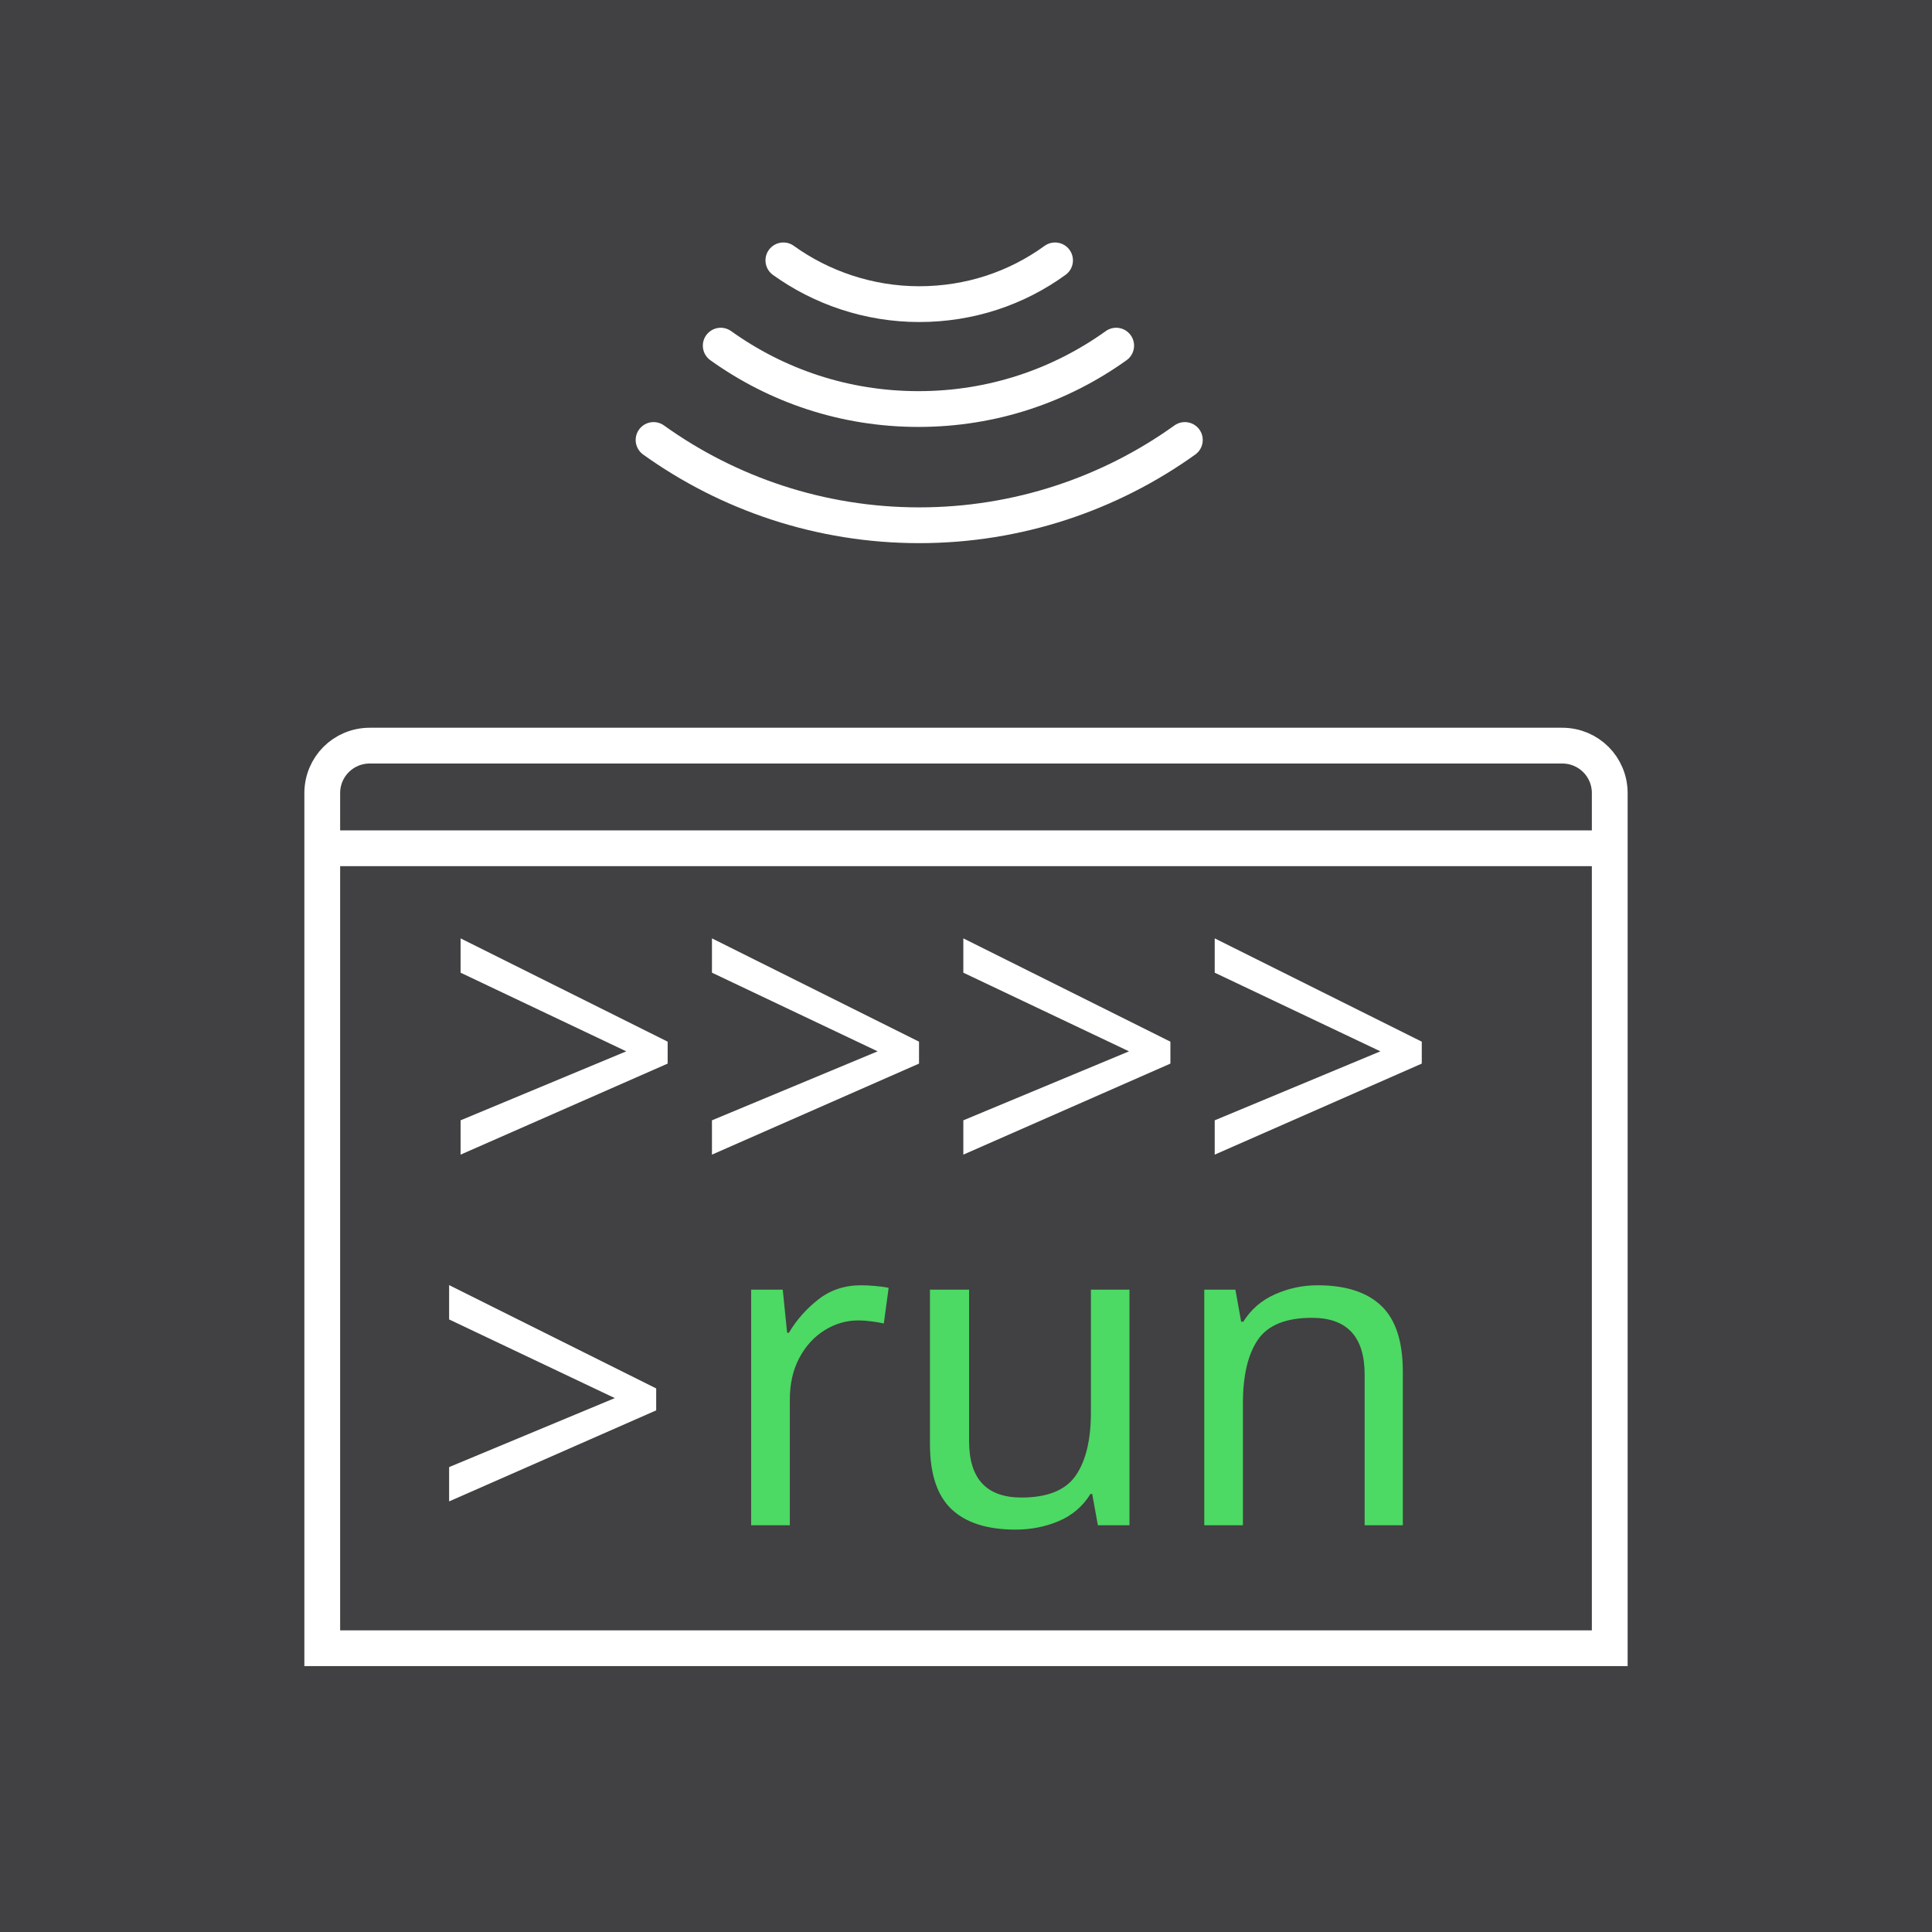
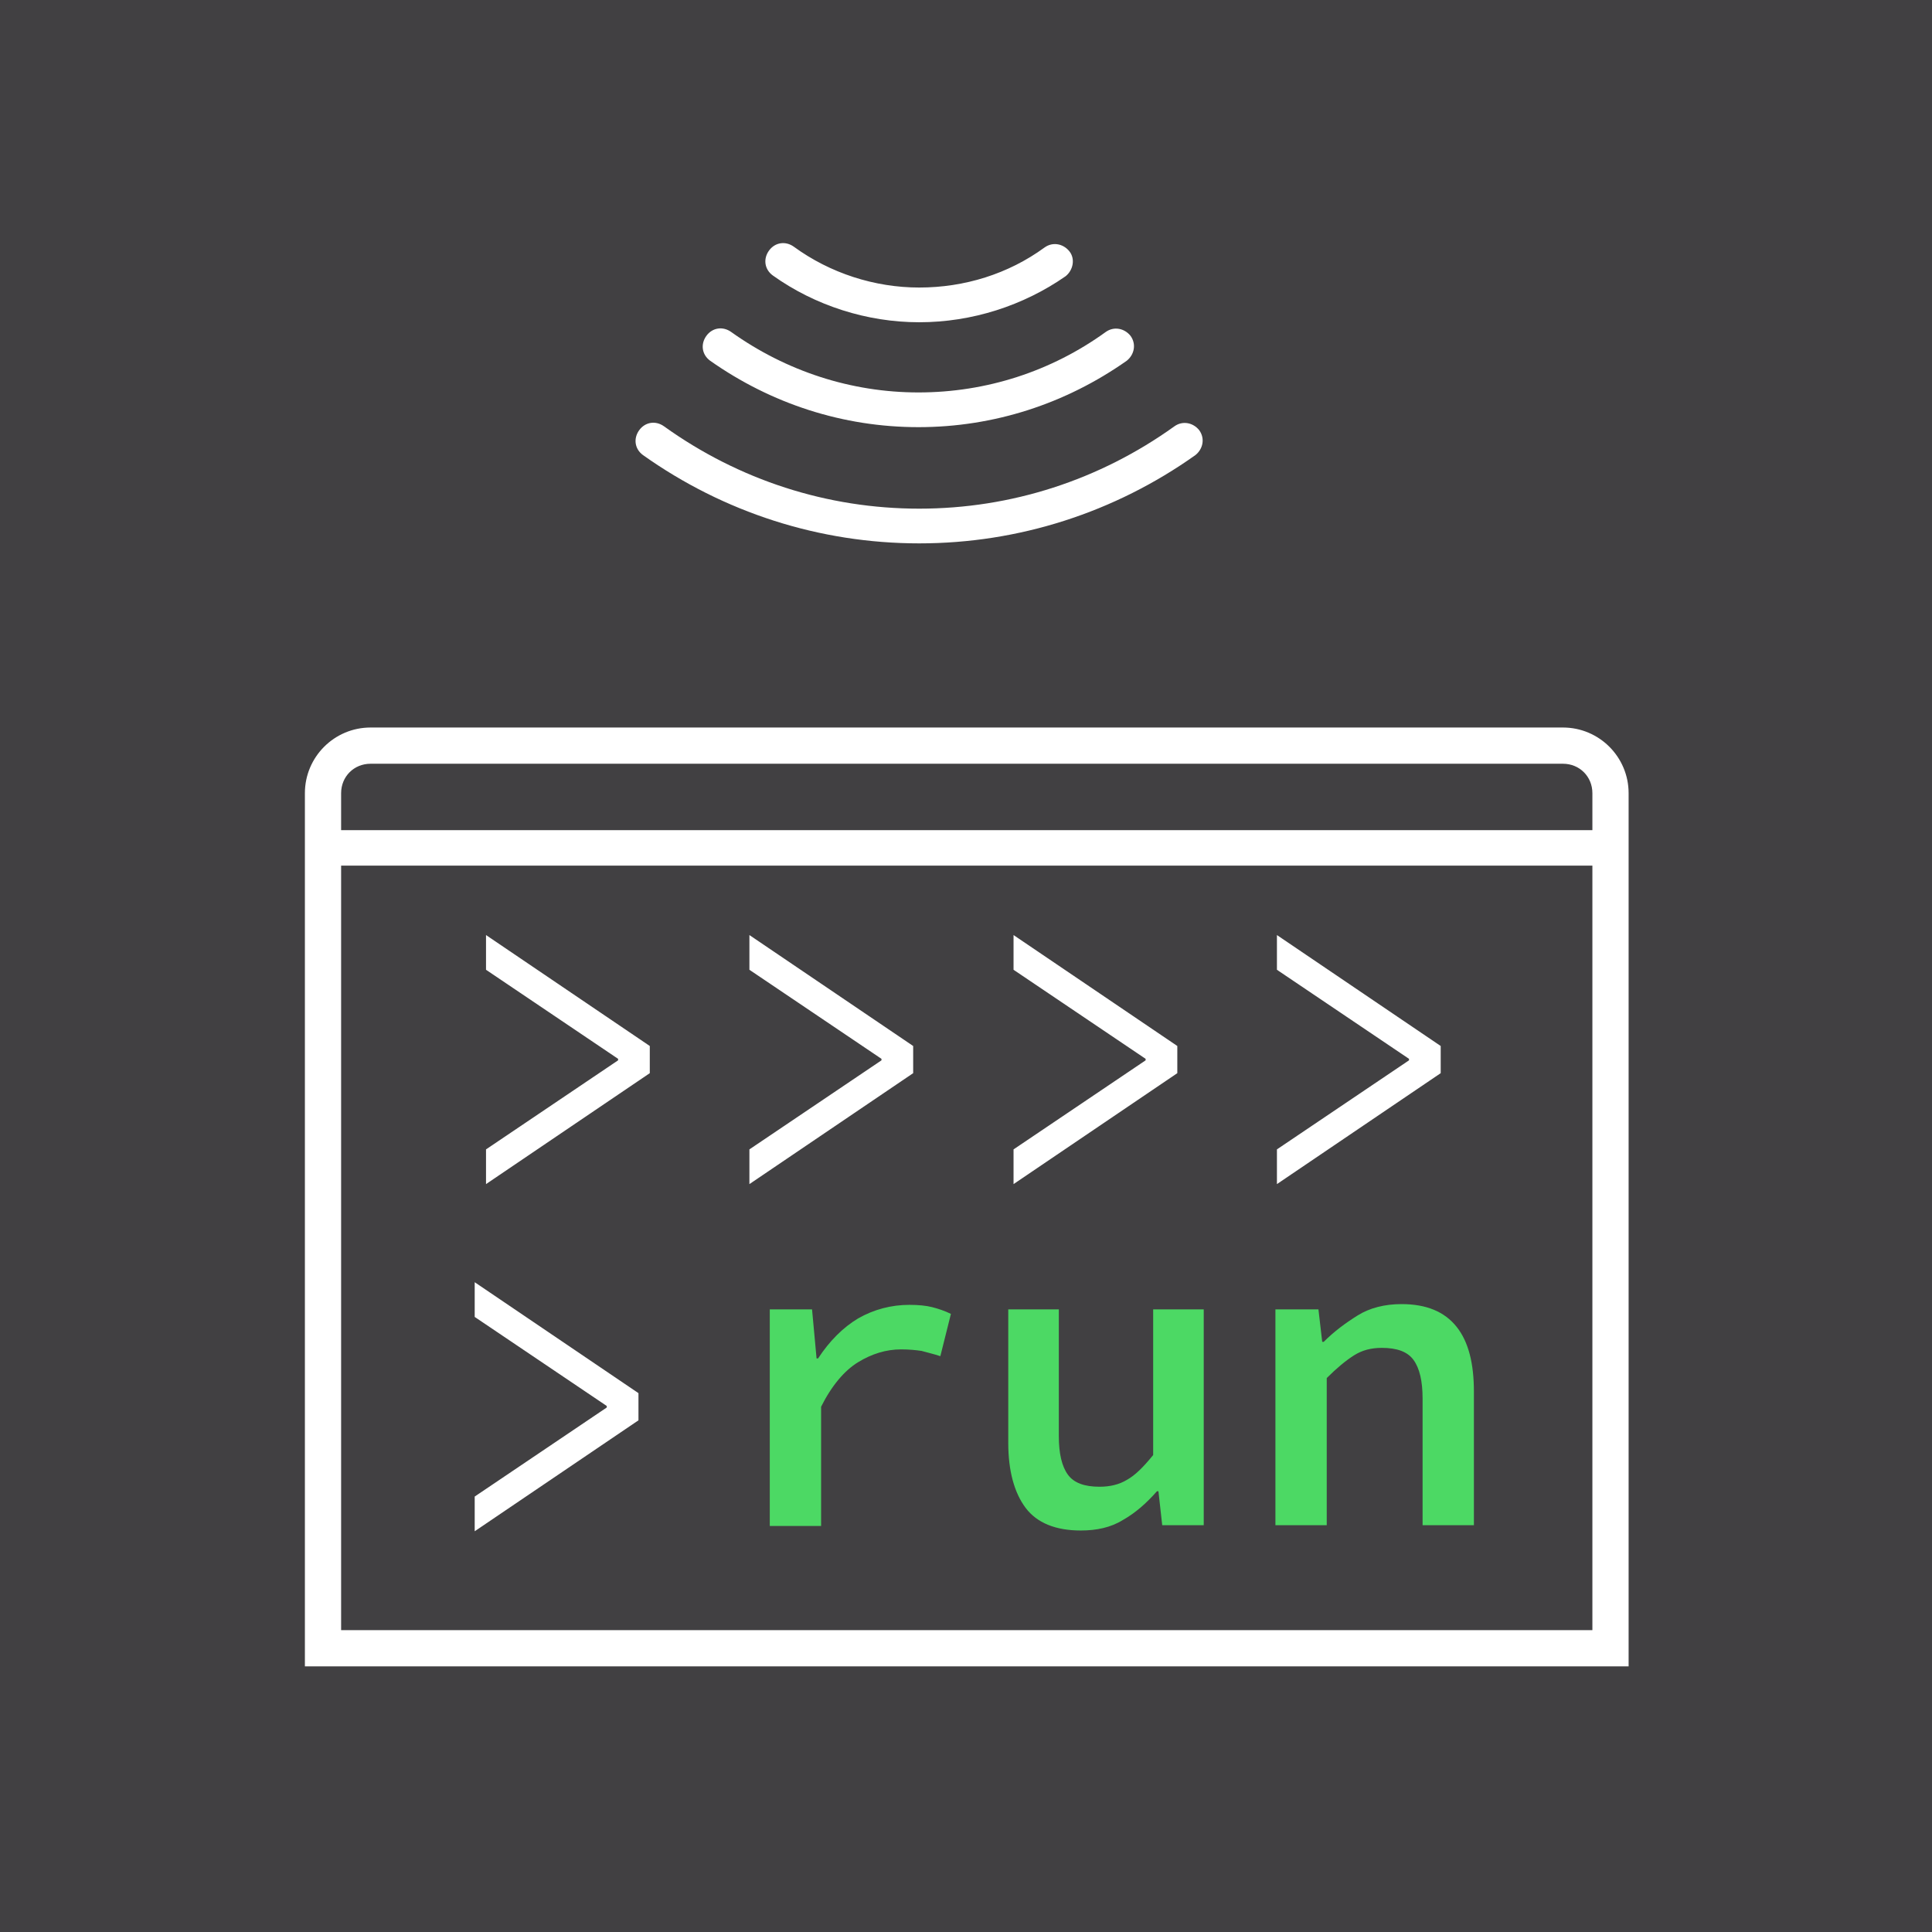
- <svg xmlns="http://www.w3.org/2000/svg" version="1.1" id="Layer_1" x="0px" y="0px" viewBox="0 0 256 256" enable-background="new 0 0 256 256" xml:space="preserve">
+ <svg xmlns="http://www.w3.org/2000/svg" version="1.1" id="Layer_1" x="0px" y="0px" viewBox="-351 153 256 256" style="enable-background:new -351 153 256 256;" xml:space="preserve">
+   <style type="text/css">
+ 	.st0{fill:#414042;}
+ 	.st1{enable-background:new    ;}
+ 	.st2{fill:#FFFFFF;}
+ 	.st3{fill:#4CD964;}
+ </style>
  <g>
-     <rect x="0" y="0" fill="#414042" width="256" height="256" />
+     <g>
+       <rect x="-351" y="153" class="st0" width="256" height="256" />
+     </g>
    <g>
      <g>
-         <text transform="matrix(1 0 0 1 56.605 205.6924)" fill="#FFFFFF" font-family="'SourceCodePro-Regular'" font-size="58.232px">&gt;</text>
-         <text transform="matrix(1 0 0 1 58.1234 159.7449)" fill="#FFFFFF" font-family="'SourceCodePro-Regular'" font-size="58.232px">&gt;&gt;&gt;&gt;</text>
-         <text transform="matrix(1 0 0 1 94.5786 202.1025)" fill="#4CD964" font-family="'SourceCodePro-Semibold'" font-size="58.232px">run</text>
+         <g class="st1">
+           <g>
+             <path class="st2" d="M-266.4,341.2l-21.7,14.7v-4.6l17.5-11.8v-0.2l-17.5-11.8v-4.6l21.7,14.7V341.2z" />
+           </g>
+         </g>
+         <g class="st1">
+           <g>
+             <path class="st2" d="M-264.9,295.2l-21.7,14.7v-4.6l17.5-11.8v-0.2l-17.5-11.8v-4.6l21.7,14.7V295.2z" />
+           </g>
+           <g>
+             <path class="st2" d="M-230,295.2l-21.7,14.7v-4.6l17.5-11.8v-0.2l-17.5-11.8v-4.6l21.7,14.7V295.2z" />
+           </g>
+           <g>
+             <path class="st2" d="M-195,295.2l-21.7,14.7v-4.6l17.5-11.8v-0.2l-17.5-11.8v-4.6l21.7,14.7V295.2z" />
+           </g>
+           <g>
+             <path class="st2" d="M-160.1,295.2l-21.7,14.7v-4.6l17.5-11.8v-0.2l-17.5-11.8v-4.6l21.7,14.7V295.2z" />
+           </g>
+         </g>
+         <g class="st1">
+           <g>
+             <path class="st3" d="M-248.9,326.5h5.5l0.6,6.5h0.2c1.5-2.3,3.3-4.1,5.3-5.3c2.1-1.2,4.4-1.8,6.8-1.8c1.2,0,2.2,0.1,3,0.3       c0.8,0.2,1.7,0.5,2.5,0.9l-1.4,5.6c-0.9-0.3-1.8-0.5-2.5-0.7c-0.7-0.1-1.6-0.2-2.7-0.2c-2,0-3.9,0.6-5.7,1.7       c-1.8,1.1-3.5,3.1-4.9,5.9v15.8h-6.8V326.5z" />
+           </g>
+           <g>
+             <path class="st3" d="M-191.5,355.1h-5.5l-0.5-4.5h-0.2c-1.4,1.6-2.9,2.9-4.5,3.8c-1.6,1-3.5,1.4-5.6,1.4c-3.3,0-5.8-1-7.3-3       c-1.5-2-2.3-4.9-2.3-8.6v-17.7h6.7v16.8c0,2.3,0.4,4,1.2,5.1c0.8,1.1,2.2,1.6,4.2,1.6c1.4,0,2.6-0.3,3.6-0.9       c1.1-0.6,2.2-1.7,3.5-3.3v-19.3h6.7V355.1z" />
+           </g>
+           <g>
+             <path class="st3" d="M-181.8,326.5h5.5l0.5,4.3h0.2c1.4-1.4,2.9-2.5,4.5-3.5c1.6-1,3.6-1.5,5.8-1.5c3.3,0,5.7,1,7.3,3       c1.6,2,2.3,4.9,2.3,8.6v17.7h-6.8v-16.8c0-2.3-0.4-4-1.2-5.1c-0.8-1.1-2.2-1.6-4.2-1.6c-1.4,0-2.6,0.3-3.7,1       c-1.1,0.7-2.3,1.7-3.6,3v19.5h-6.8V326.5z" />
+           </g>
+         </g>
      </g>
-       <path fill="none" stroke="#FFFFFF" stroke-width="4.741" stroke-miterlimit="10" d="M213.3,218.4H42.7V105.1    c0-3.5,2.8-6.3,6.3-6.3h158c3.5,0,6.3,2.8,6.3,6.3V218.4z" />
-       <line fill="none" stroke="#FFFFFF" stroke-width="4.741" stroke-miterlimit="10" x1="42.7" y1="112.4" x2="213.3" y2="112.4" />
+       <g>
+         <path class="st2" d="M-135.3,373.8h-175.3V258.1c0-4.8,3.9-8.7,8.7-8.7h158c4.8,0,8.7,3.9,8.7,8.7V373.8z M-305.9,369h165.9     V258.1c0-2.2-1.7-3.9-3.9-3.9h-158c-2.2,0-3.9,1.7-3.9,3.9V369z" />
+       </g>
+       <g>
+         <rect x="-308.3" y="263" class="st2" width="170.6" height="4.7" />
+       </g>
    </g>
    <g>
-       <path fill="none" stroke="#FFFFFF" stroke-width="4.741" stroke-linecap="round" stroke-linejoin="round" stroke-miterlimit="10" d="    M147.9,45.8c-7.4,5.3-16.4,8.4-26.2,8.4s-18.8-3.1-26.2-8.4" />
-       <path fill="none" stroke="#FFFFFF" stroke-width="4.741" stroke-linecap="round" stroke-linejoin="round" stroke-miterlimit="10" d="    M157,58.3c-9.9,7.1-22.1,11.3-35.2,11.3c-13.1,0-25.3-4.2-35.2-11.3" />
-       <path fill="none" stroke="#FFFFFF" stroke-width="4.741" stroke-linecap="round" stroke-linejoin="round" stroke-miterlimit="10" d="    M139.8,34.5c-5.1,3.7-11.3,5.8-18,5.8c-6.7,0-13-2.2-18-5.8" />
+       <g>
+         <path class="st2" d="M-229.3,209.6c-10,0-19.5-3.1-27.6-8.8c-1.1-0.8-1.3-2.2-0.5-3.3c0.8-1.1,2.2-1.3,3.3-0.5     c7.3,5.2,15.9,8,24.8,8c9,0,17.6-2.8,24.8-8c1.1-0.8,2.5-0.5,3.3,0.5c0.8,1.1,0.5,2.5-0.5,3.3     C-209.8,206.5-219.3,209.6-229.3,209.6z" />
+       </g>
+       <g>
+         <path class="st2" d="M-229.2,225c-13.2,0-25.9-4.1-36.6-11.7c-1.1-0.8-1.3-2.2-0.5-3.3c0.8-1.1,2.2-1.3,3.3-0.5     c9.9,7.1,21.6,10.9,33.8,10.9c12.2,0,23.9-3.8,33.8-10.9c1.1-0.8,2.5-0.5,3.3,0.5c0.8,1.1,0.5,2.5-0.5,3.3     C-203.3,220.9-216,225-229.2,225z" />
+       </g>
+       <g>
+         <path class="st2" d="M-229.2,195.7c-6.9,0-13.8-2.2-19.4-6.2c-1.1-0.8-1.3-2.2-0.5-3.3c0.8-1.1,2.2-1.3,3.3-0.5     c4.8,3.5,10.7,5.4,16.6,5.4c6,0,11.8-1.8,16.6-5.3c1.1-0.8,2.5-0.5,3.3,0.5s0.5,2.5-0.5,3.3     C-215.4,193.5-222.2,195.7-229.2,195.7z" />
+       </g>
    </g>
  </g>
</svg>
